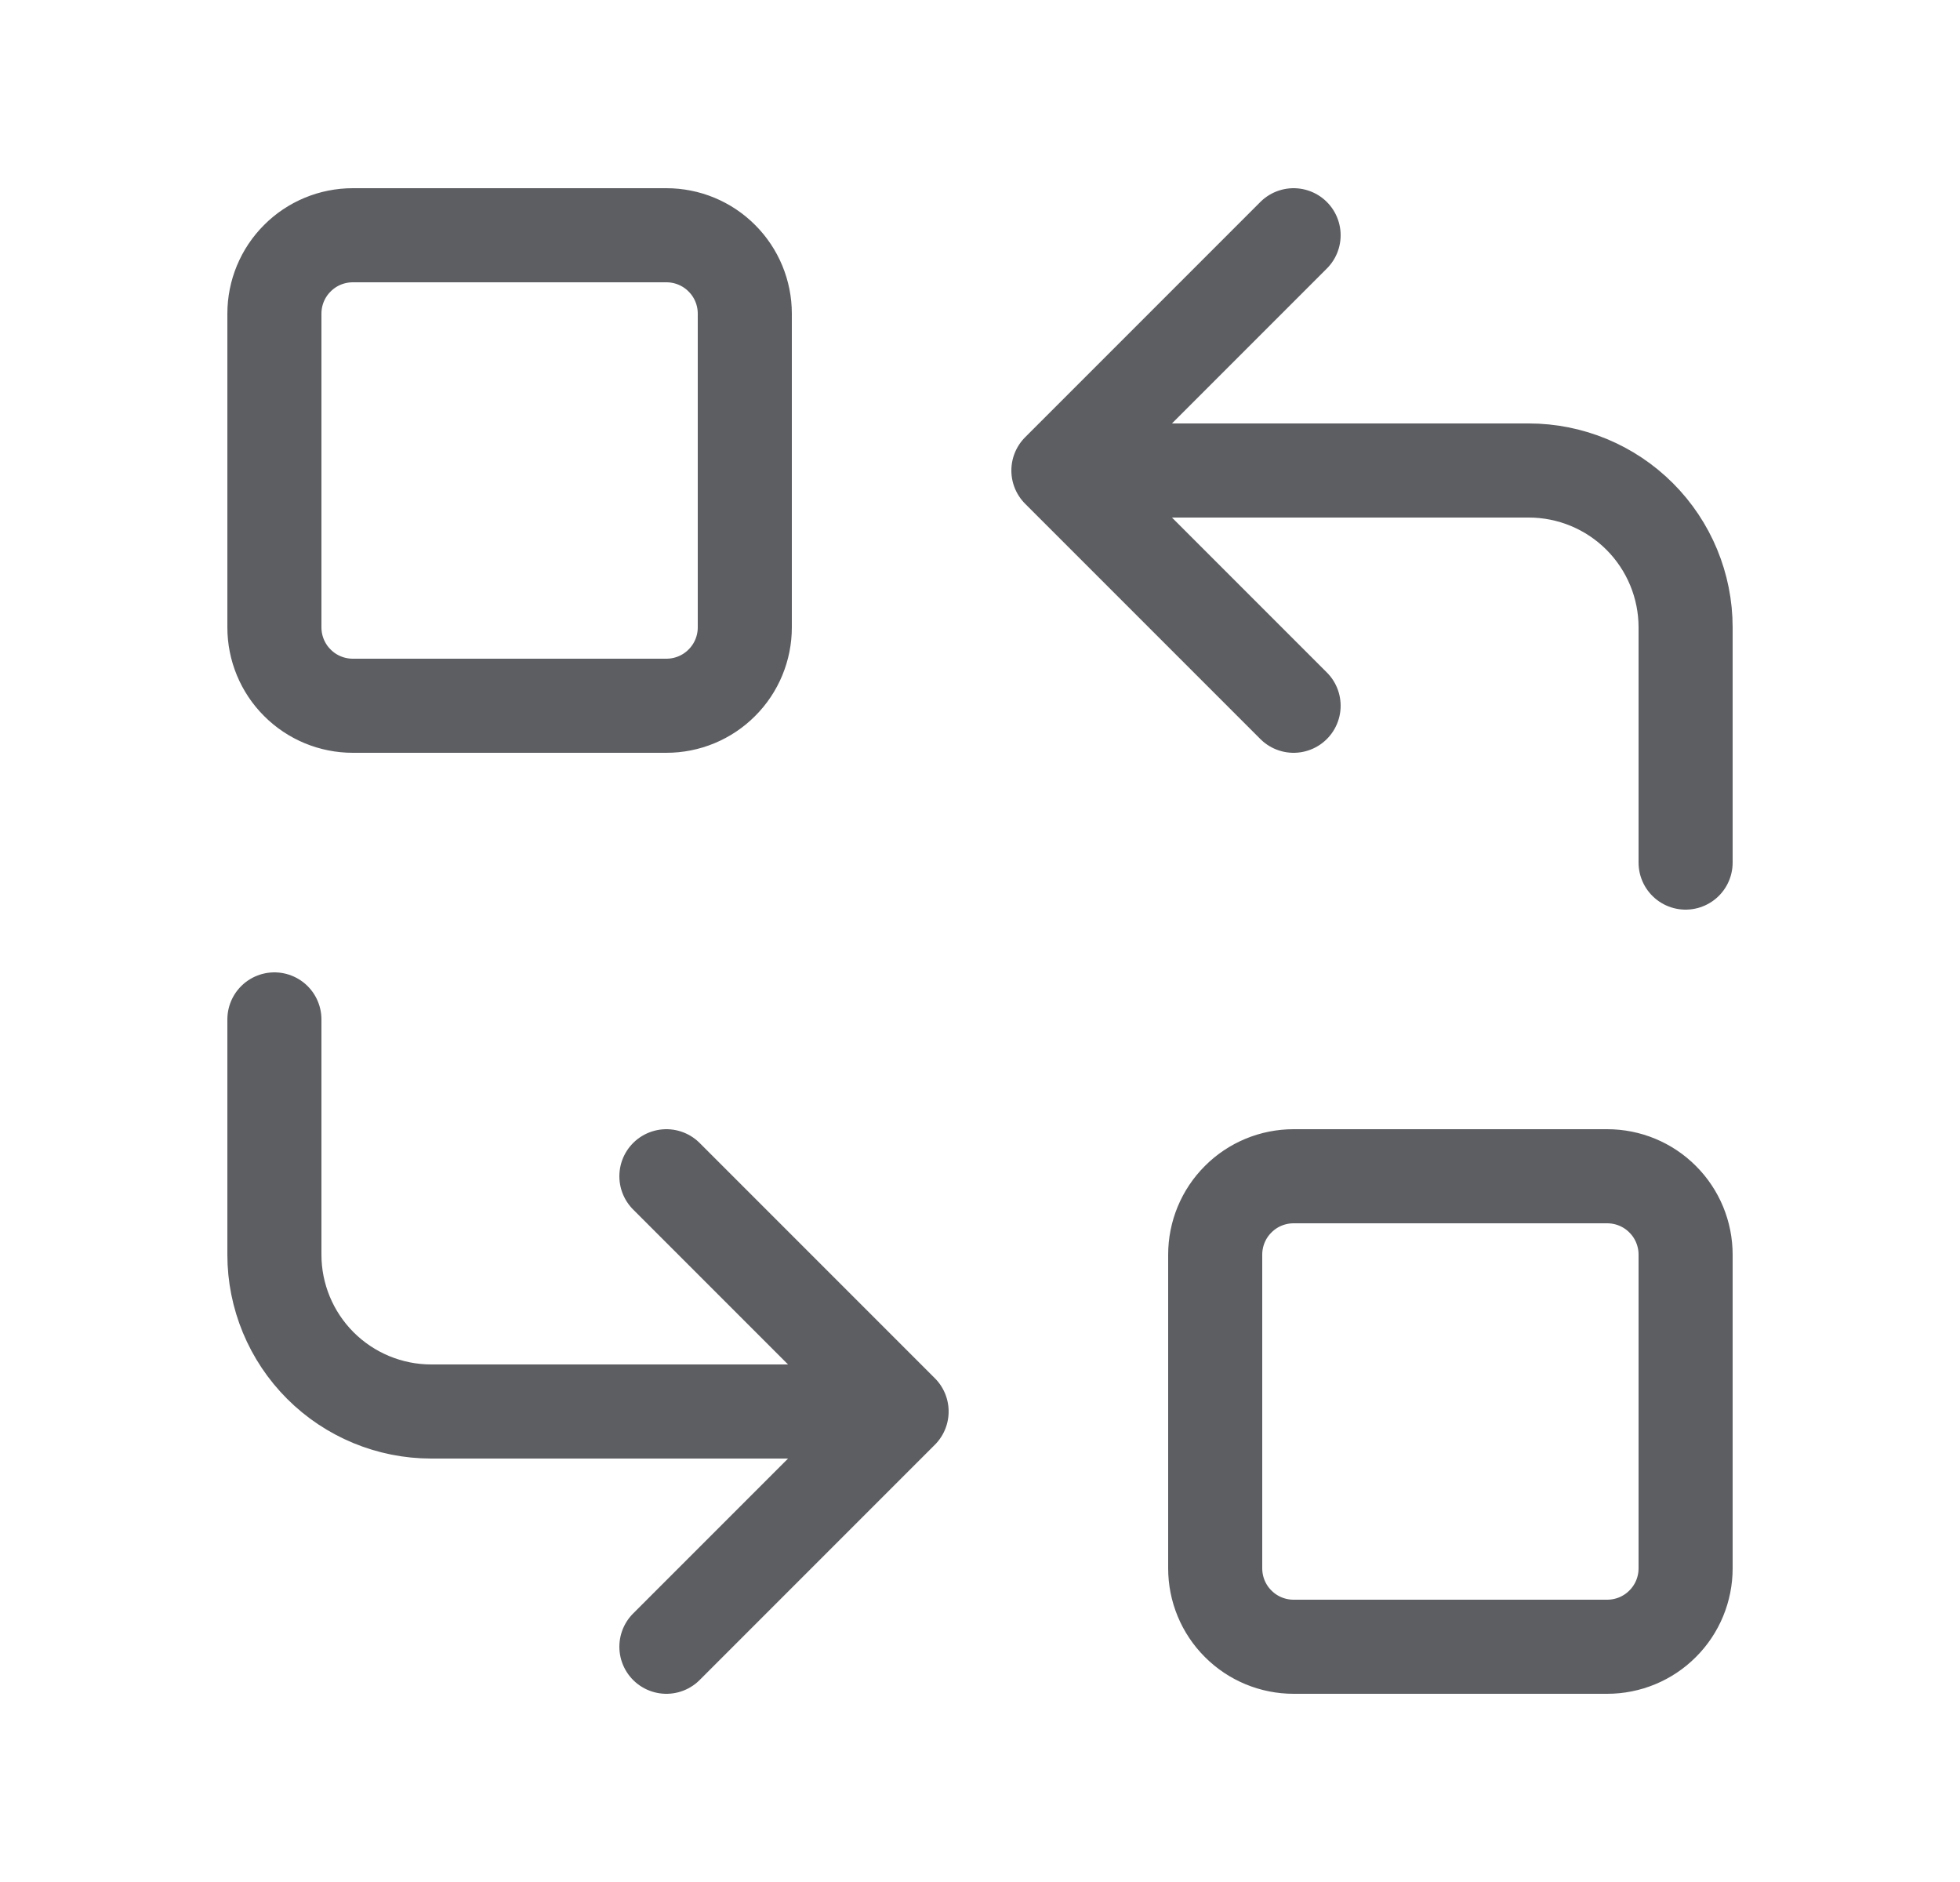
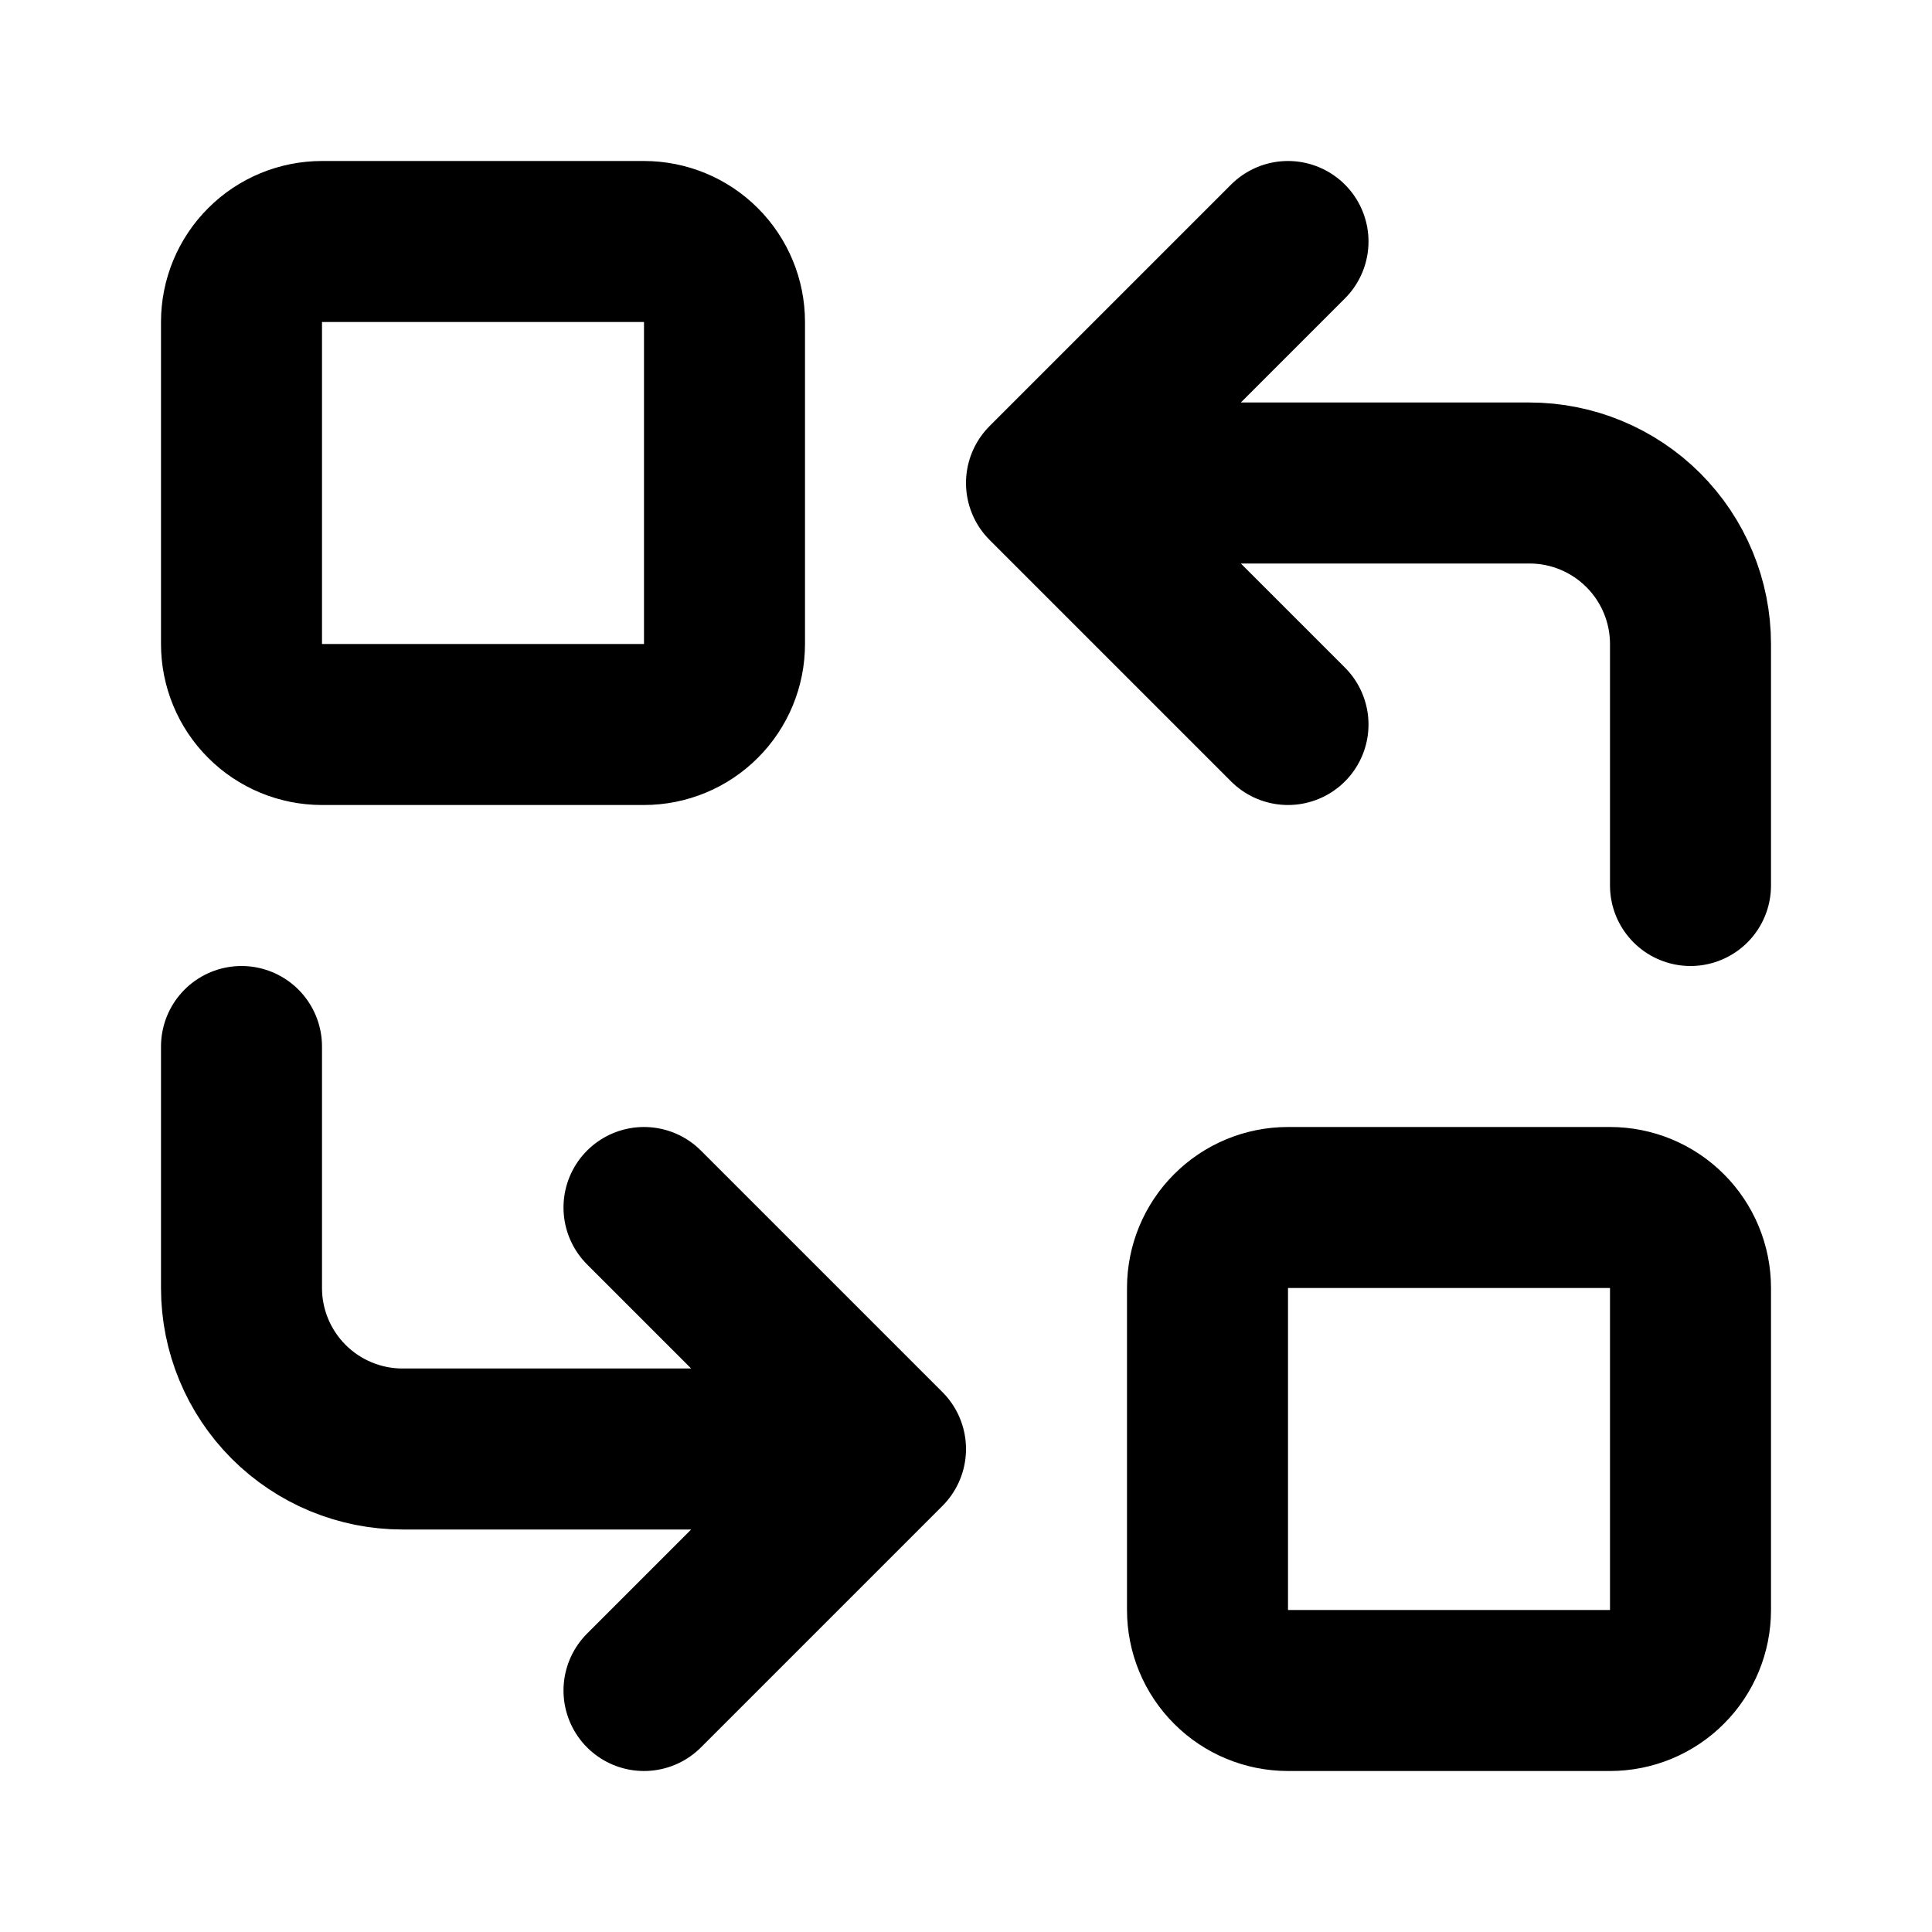
- <svg xmlns="http://www.w3.org/2000/svg" width="25" height="24" viewBox="0 0 25 24" fill="none">
-   <path d="M21.5 11V8C21.5 7.47 21.289 6.961 20.914 6.586C20.539 6.211 20.03 6 19.5 6H13.5M13.5 6L16.5 9M13.5 6L16.5 3M3.5 13V16C3.5 16.53 3.711 17.039 4.086 17.414C4.461 17.789 4.97 18 5.5 18H11.5M11.5 18L8.5 15M11.5 18L8.5 21M3.5 4C3.5 3.735 3.605 3.48 3.793 3.293C3.98 3.105 4.235 3 4.5 3H8.5C8.765 3 9.02 3.105 9.207 3.293C9.395 3.48 9.5 3.735 9.5 4V8C9.5 8.265 9.395 8.52 9.207 8.707C9.02 8.895 8.765 9 8.5 9H4.5C4.235 9 3.98 8.895 3.793 8.707C3.605 8.52 3.5 8.265 3.5 8V4ZM15.5 16C15.5 15.735 15.605 15.48 15.793 15.293C15.98 15.105 16.235 15 16.5 15H20.5C20.765 15 21.02 15.105 21.207 15.293C21.395 15.48 21.5 15.735 21.5 16V20C21.5 20.265 21.395 20.52 21.207 20.707C21.02 20.895 20.765 21 20.5 21H16.5C16.235 21 15.98 20.895 15.793 20.707C15.605 20.52 15.5 20.265 15.5 20V16Z" stroke="#5D5E62" stroke-width="1.2" stroke-linecap="round" stroke-linejoin="round" />
+ <svg xmlns="http://www.w3.org/2000/svg" width="24" height="24" viewBox="0 0 24 24" stroke-width="2" stroke="currentColor" fill="none" stroke-linecap="round" stroke-linejoin="round">
+   <path d="M21 11V8C21 7.47 20.789 6.961 20.414 6.586C20.039 6.211 19.53 6 19 6H13M13 6L16 9M13 6L16 3M3 13V16C3 16.53 3.211 17.039 3.586 17.414C3.961 17.789 4.47 18 5 18H11M11 18L8 15M11 18L8 21M3 4C3 3.735 3.105 3.48 3.293 3.293C3.48 3.105 3.735 3 4 3H8C8.265 3 8.52 3.105 8.707 3.293C8.895 3.48 9 3.735 9 4V8C9 8.265 8.895 8.52 8.707 8.707C8.52 8.895 8.265 9 8 9H4C3.735 9 3.48 8.895 3.293 8.707C3.105 8.52 3 8.265 3 8V4ZM15 16C15 15.735 15.105 15.48 15.293 15.293C15.48 15.105 15.735 15 16 15H20C20.265 15 20.52 15.105 20.707 15.293C20.895 15.48 21 15.735 21 16V20C21 20.265 20.895 20.52 20.707 20.707C20.52 20.895 20.265 21 20 21H16C15.735 21 15.48 20.895 15.293 20.707C15.105 20.52 15 20.265 15 20V16Z" />
</svg>
